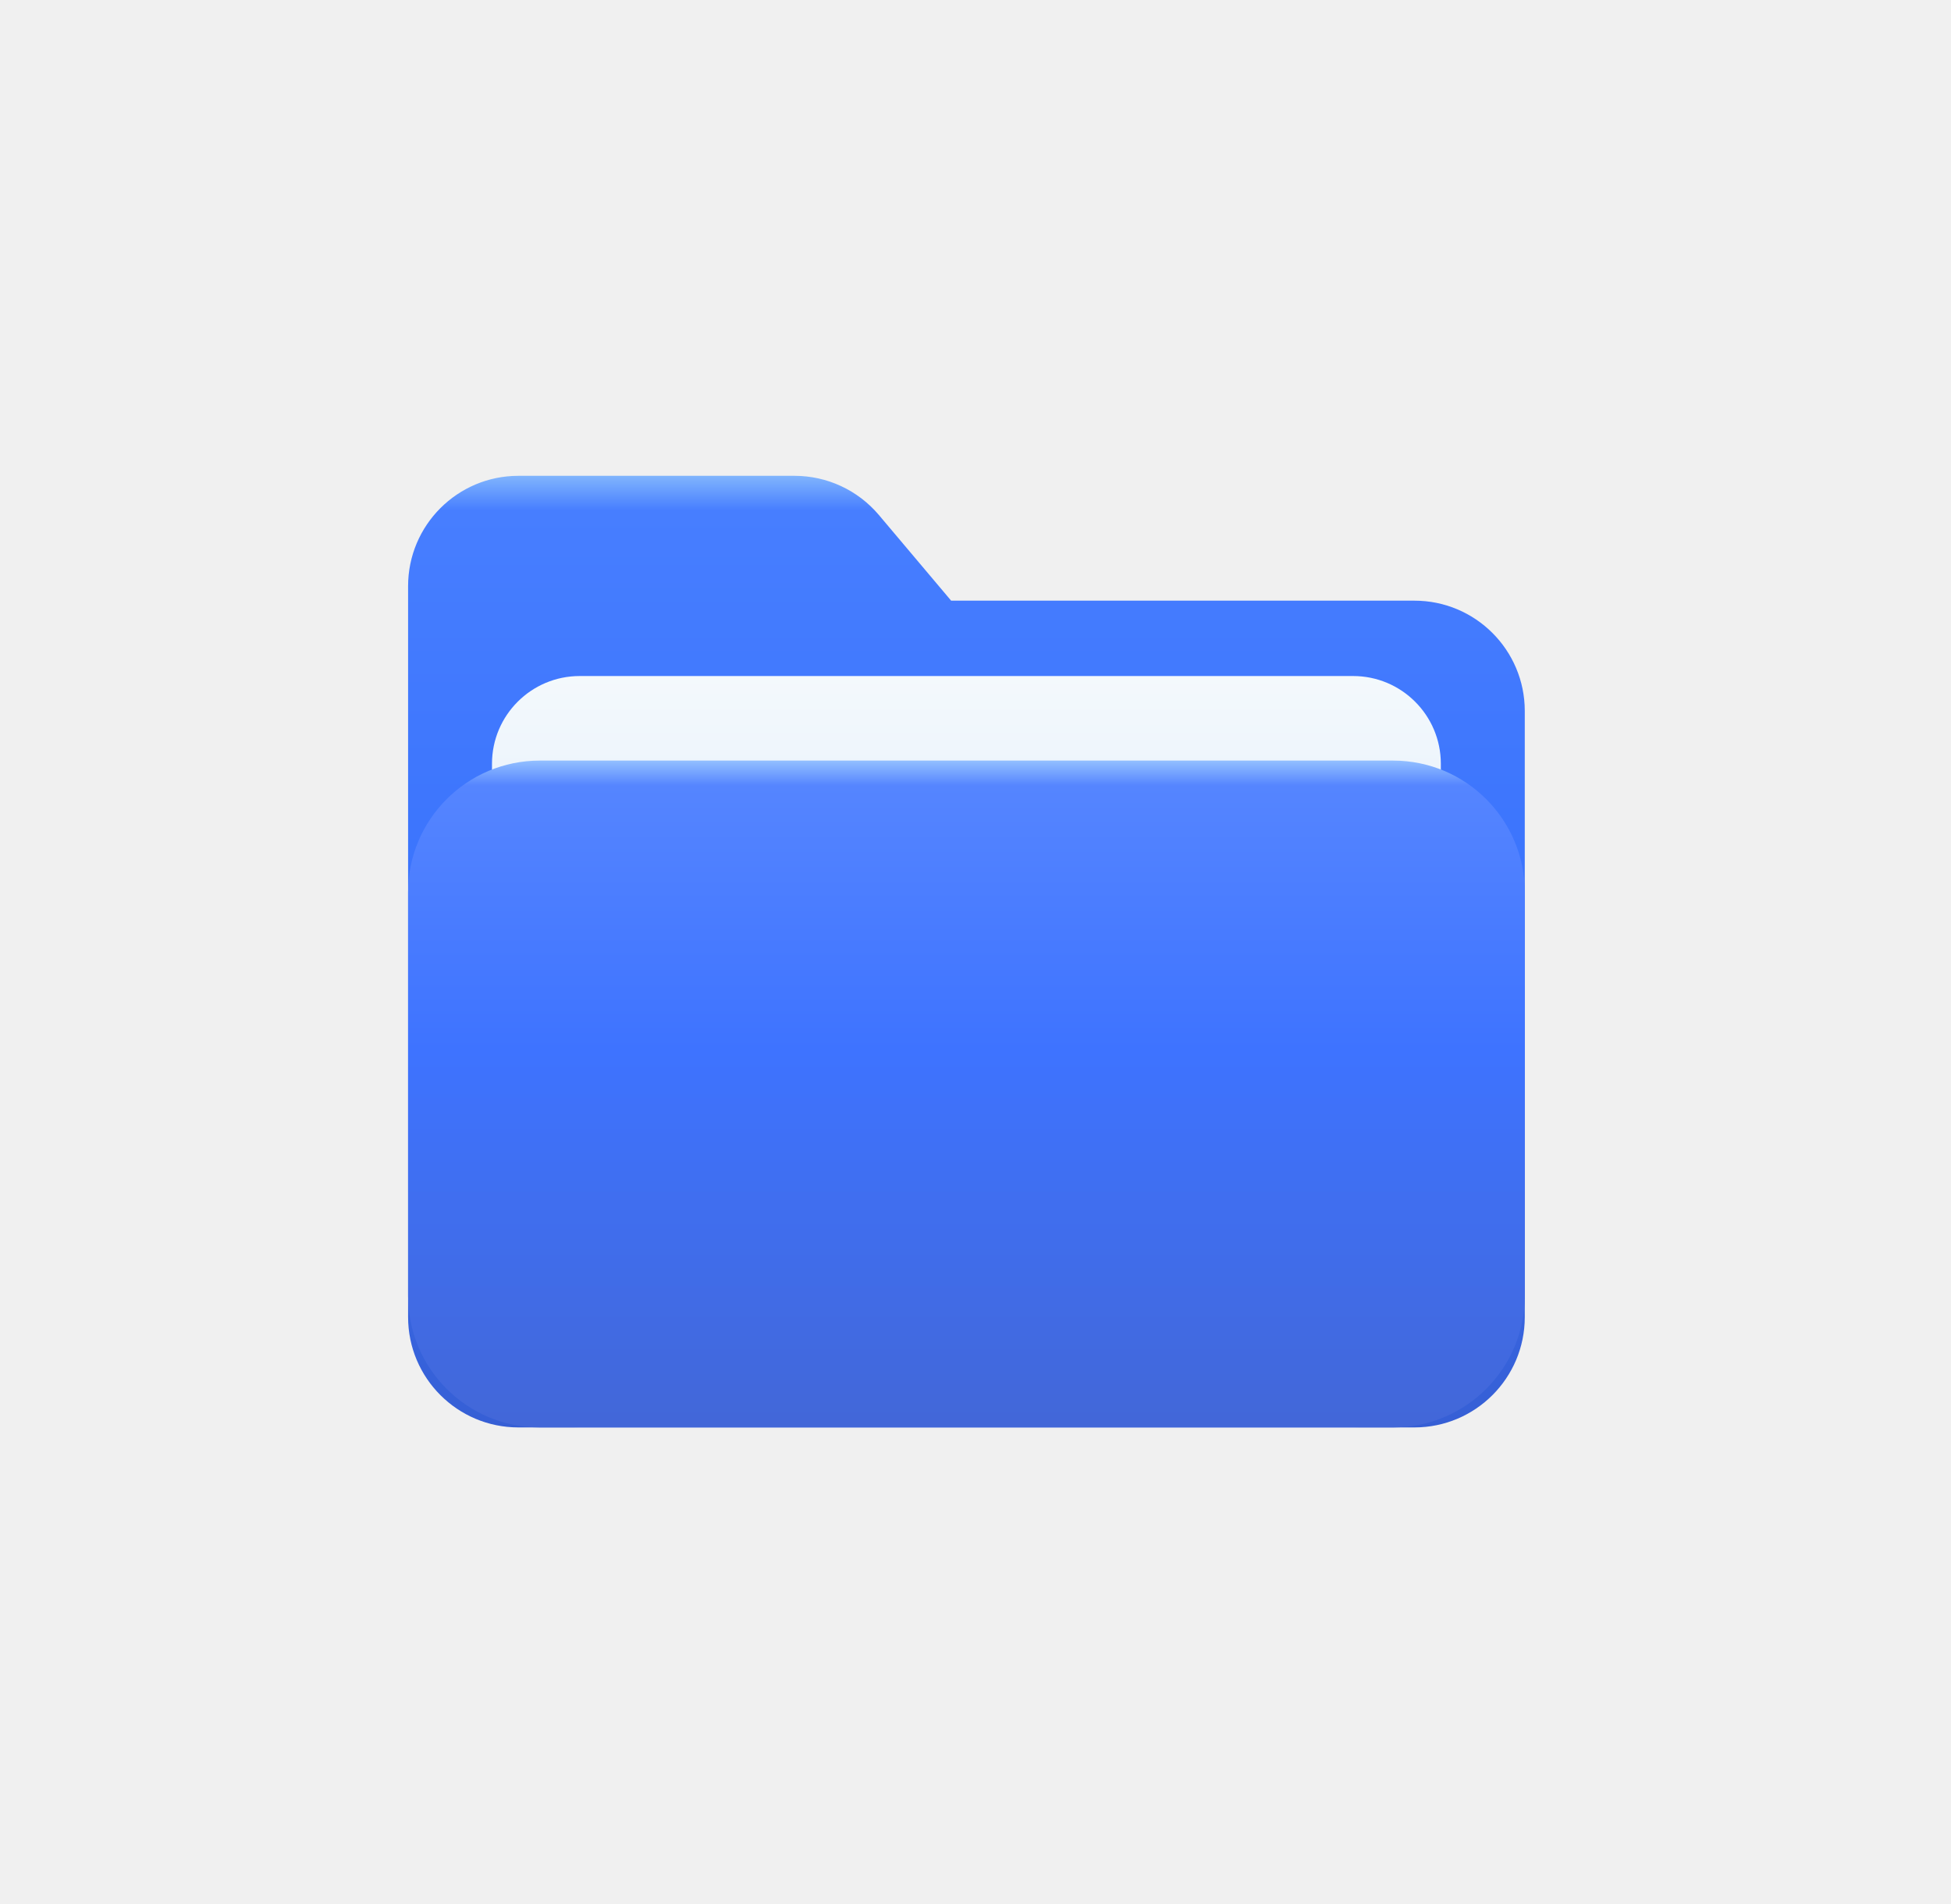
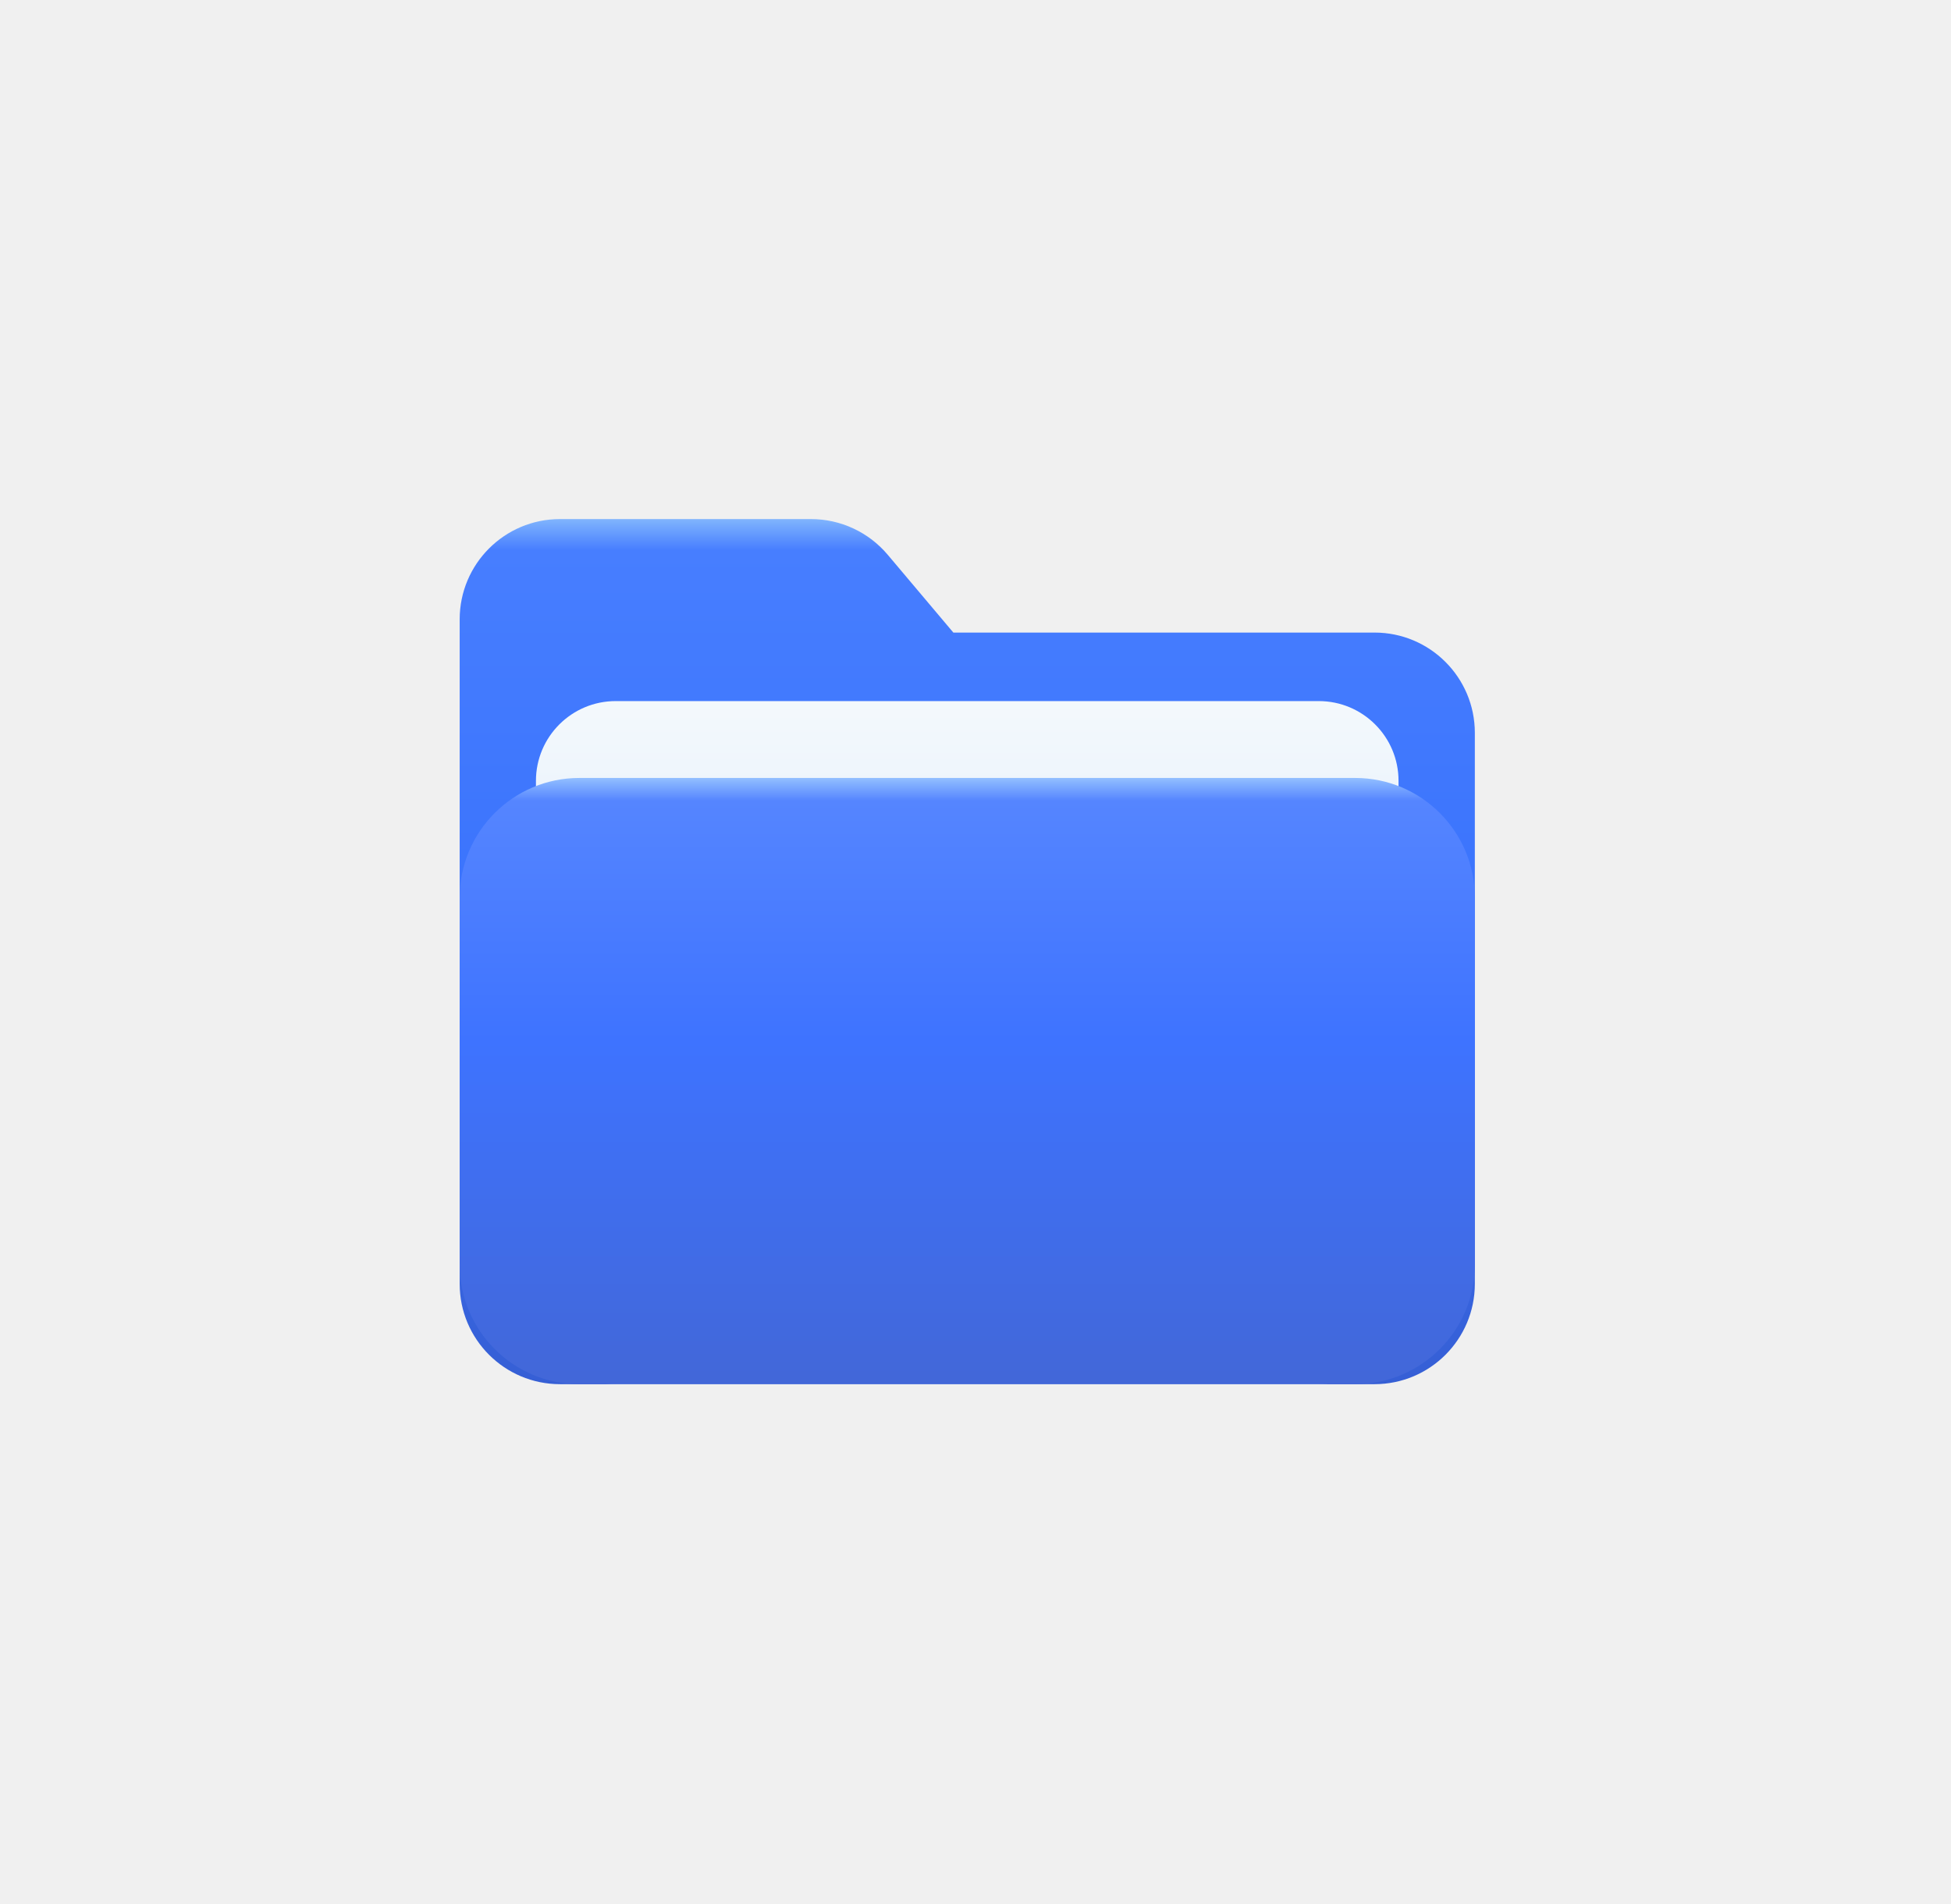
- <svg xmlns="http://www.w3.org/2000/svg" width="41" height="40" viewBox="0 0 41 40" fill="none">
+ <svg xmlns="http://www.w3.org/2000/svg" width="41" height="40" viewBox="-2 -2 45 44" fill="none">
  <g clip-path="url(#clip0_4285_61745)">
    <path d="M10.895 10C9.614 10 8.576 11.038 8.576 12.319V27.681C8.576 28.962 9.614 30 10.895 30H29.724C31.005 30 32.043 28.962 32.043 27.681V14.943C32.043 13.662 31.005 12.624 29.724 12.624H19.988L18.469 10.823C18.028 10.301 17.38 10 16.697 10H10.895Z" fill="url(#paint0_linear_4285_61745)" />
    <rect x="10.339" y="14.208" width="19.94" height="15.792" rx="1.844" fill="url(#paint1_linear_4285_61745)" />
    <rect x="8.576" y="15.985" width="23.467" height="14.015" rx="2.767" fill="url(#paint2_linear_4285_61745)" />
  </g>
  <defs>
    <linearGradient id="paint0_linear_4285_61745" x1="20.309" y1="9.448" x2="20.309" y2="30" gradientUnits="userSpaceOnUse">
      <stop stop-color="#A6C9F1" />
      <stop offset="0.026" stop-color="#82B6FD" />
      <stop offset="0.062" stop-color="#477EFF" />
      <stop offset="0.51" stop-color="#3972FC" />
      <stop offset="1" stop-color="#365FD5" />
    </linearGradient>
    <linearGradient id="paint1_linear_4285_61745" x1="20.309" y1="13.692" x2="20.309" y2="30" gradientUnits="userSpaceOnUse">
      <stop stop-color="#F8FDFC" />
      <stop offset="0.026" stop-color="#F4F9FC" />
      <stop offset="0.594" stop-color="#D7E7FB" />
      <stop offset="1" stop-color="#D8E3FD" />
    </linearGradient>
    <linearGradient id="paint2_linear_4285_61745" x1="20.309" y1="15.527" x2="20.309" y2="30" gradientUnits="userSpaceOnUse">
      <stop stop-color="#A8DBFF" />
      <stop offset="0.026" stop-color="#9CC8FF" />
      <stop offset="0.068" stop-color="#5585FF" />
      <stop offset="0.453" stop-color="#3E73FF" />
      <stop offset="1" stop-color="#4267D8" />
    </linearGradient>
    <clipPath id="clip0_4285_61745">
      <rect width="40" height="40" fill="white" transform="translate(0.30957)" />
    </clipPath>
  </defs>
</svg>
